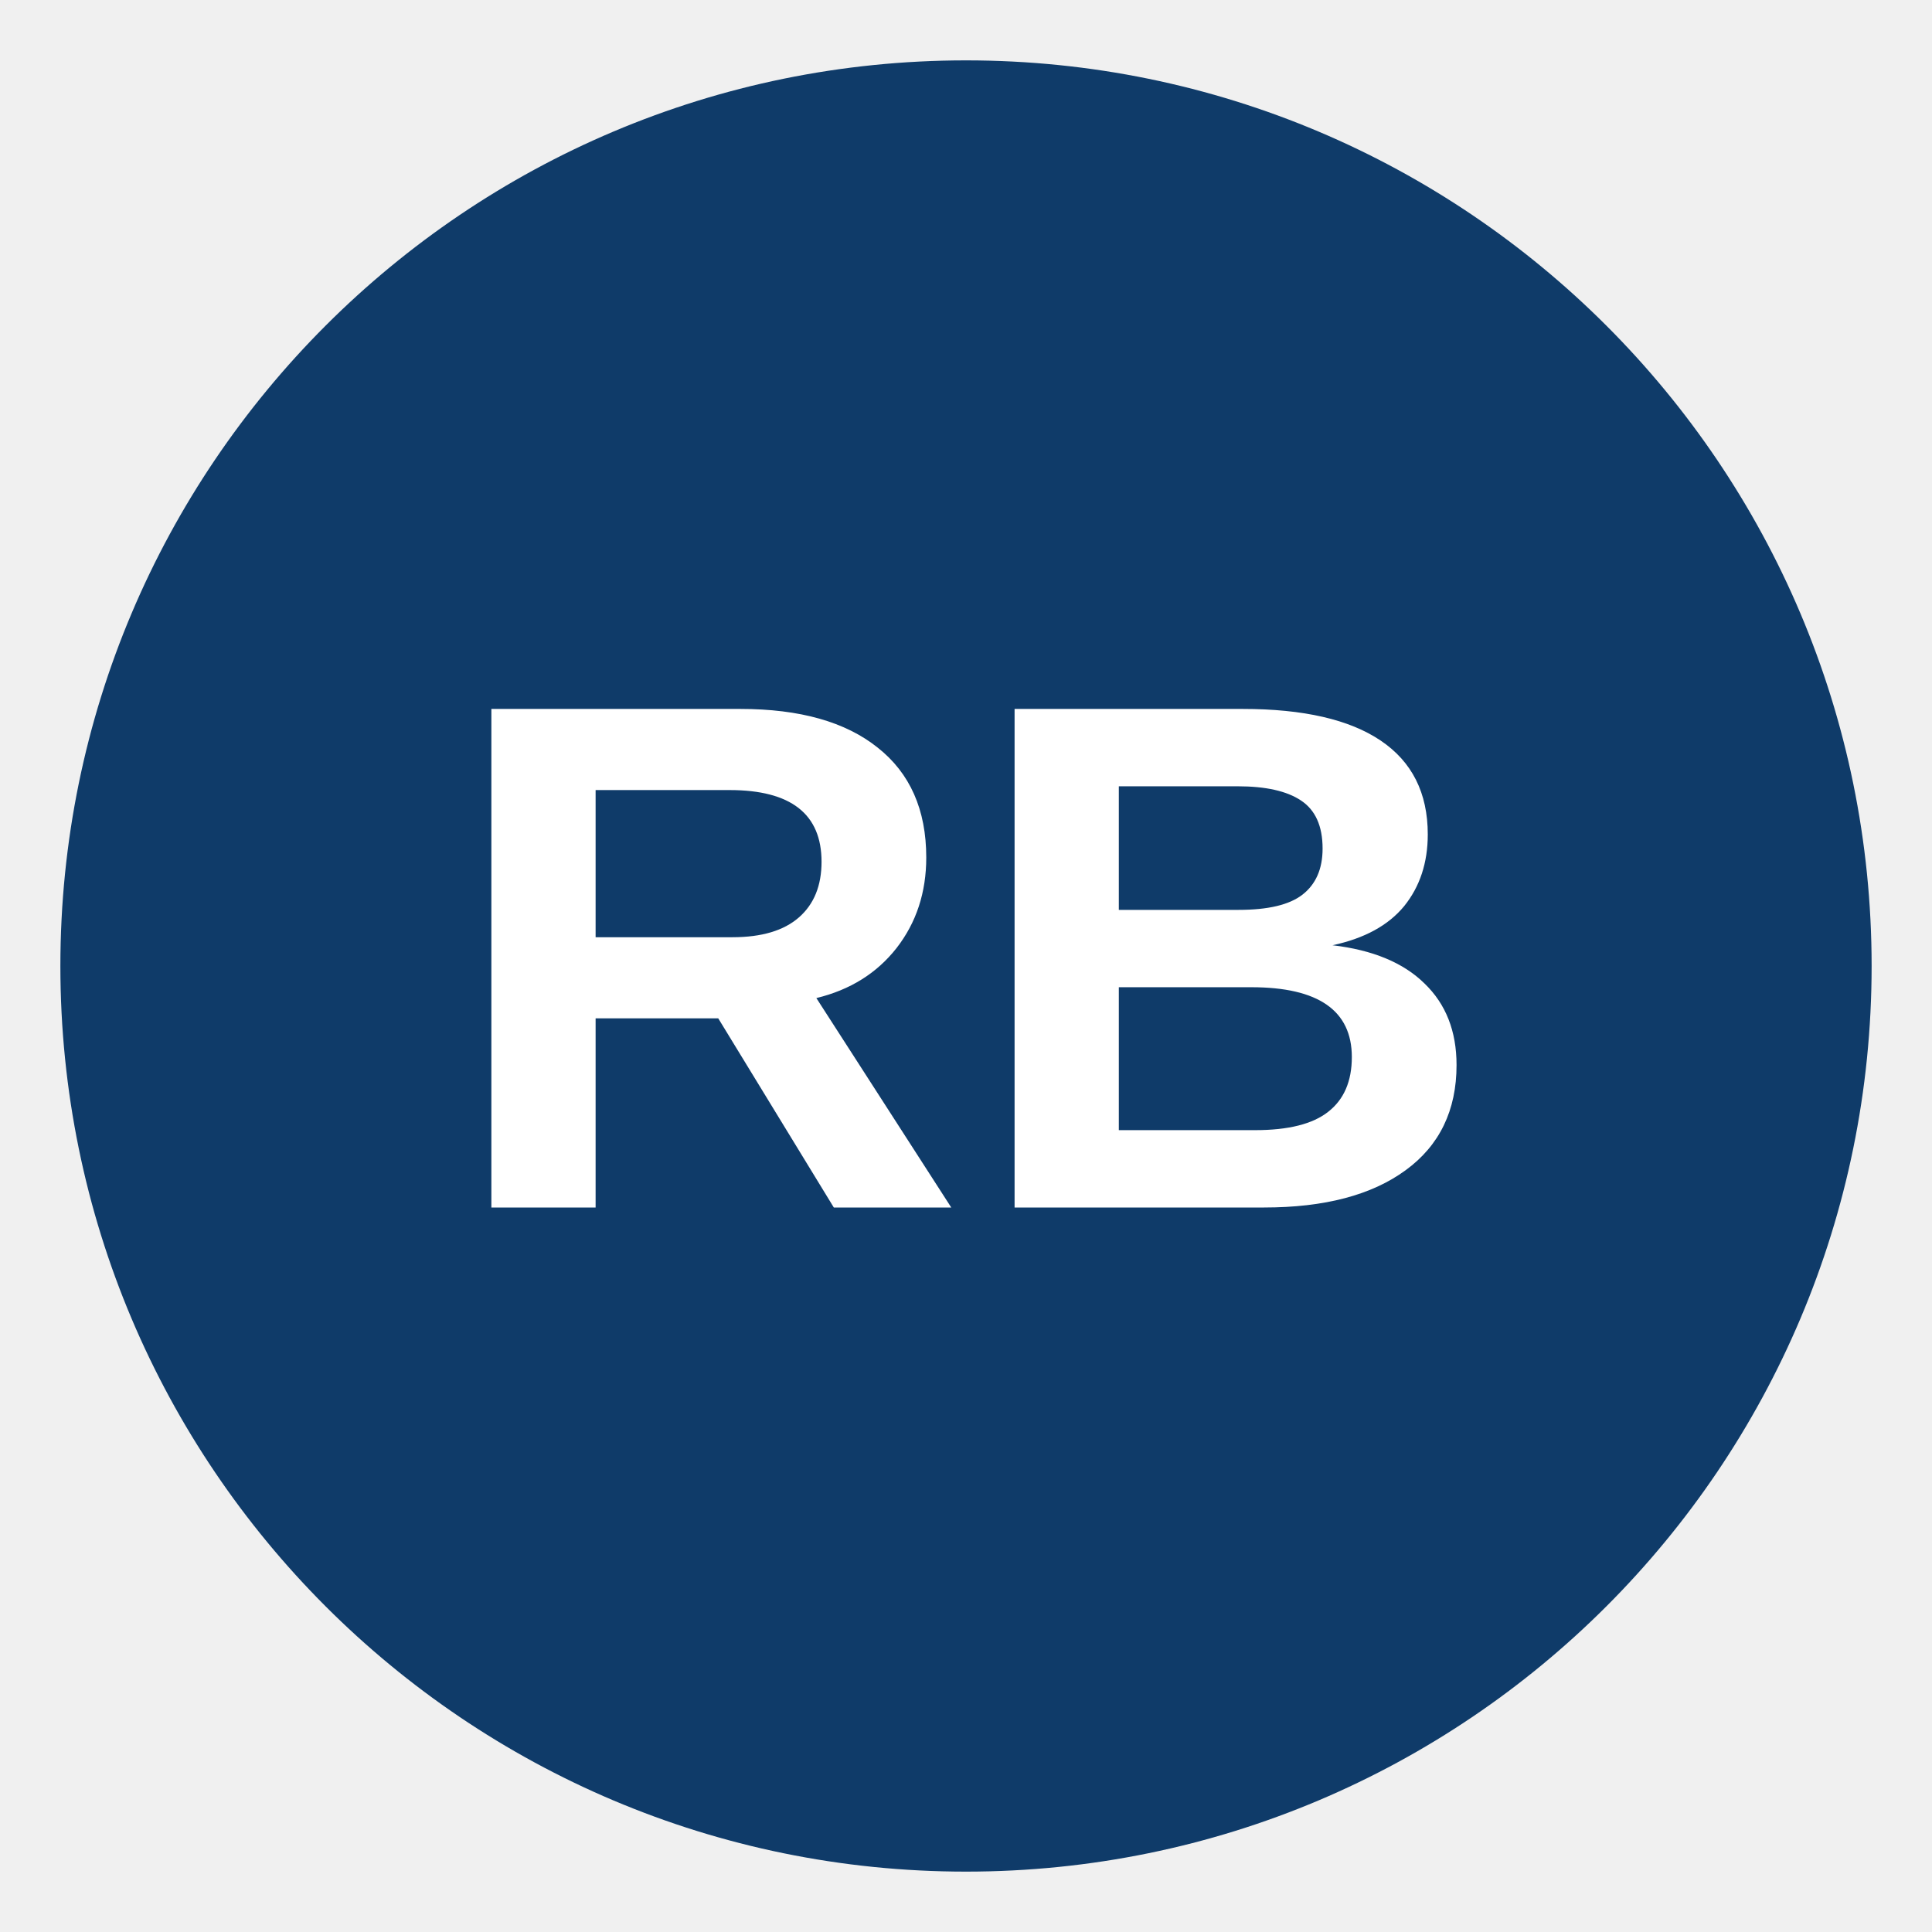
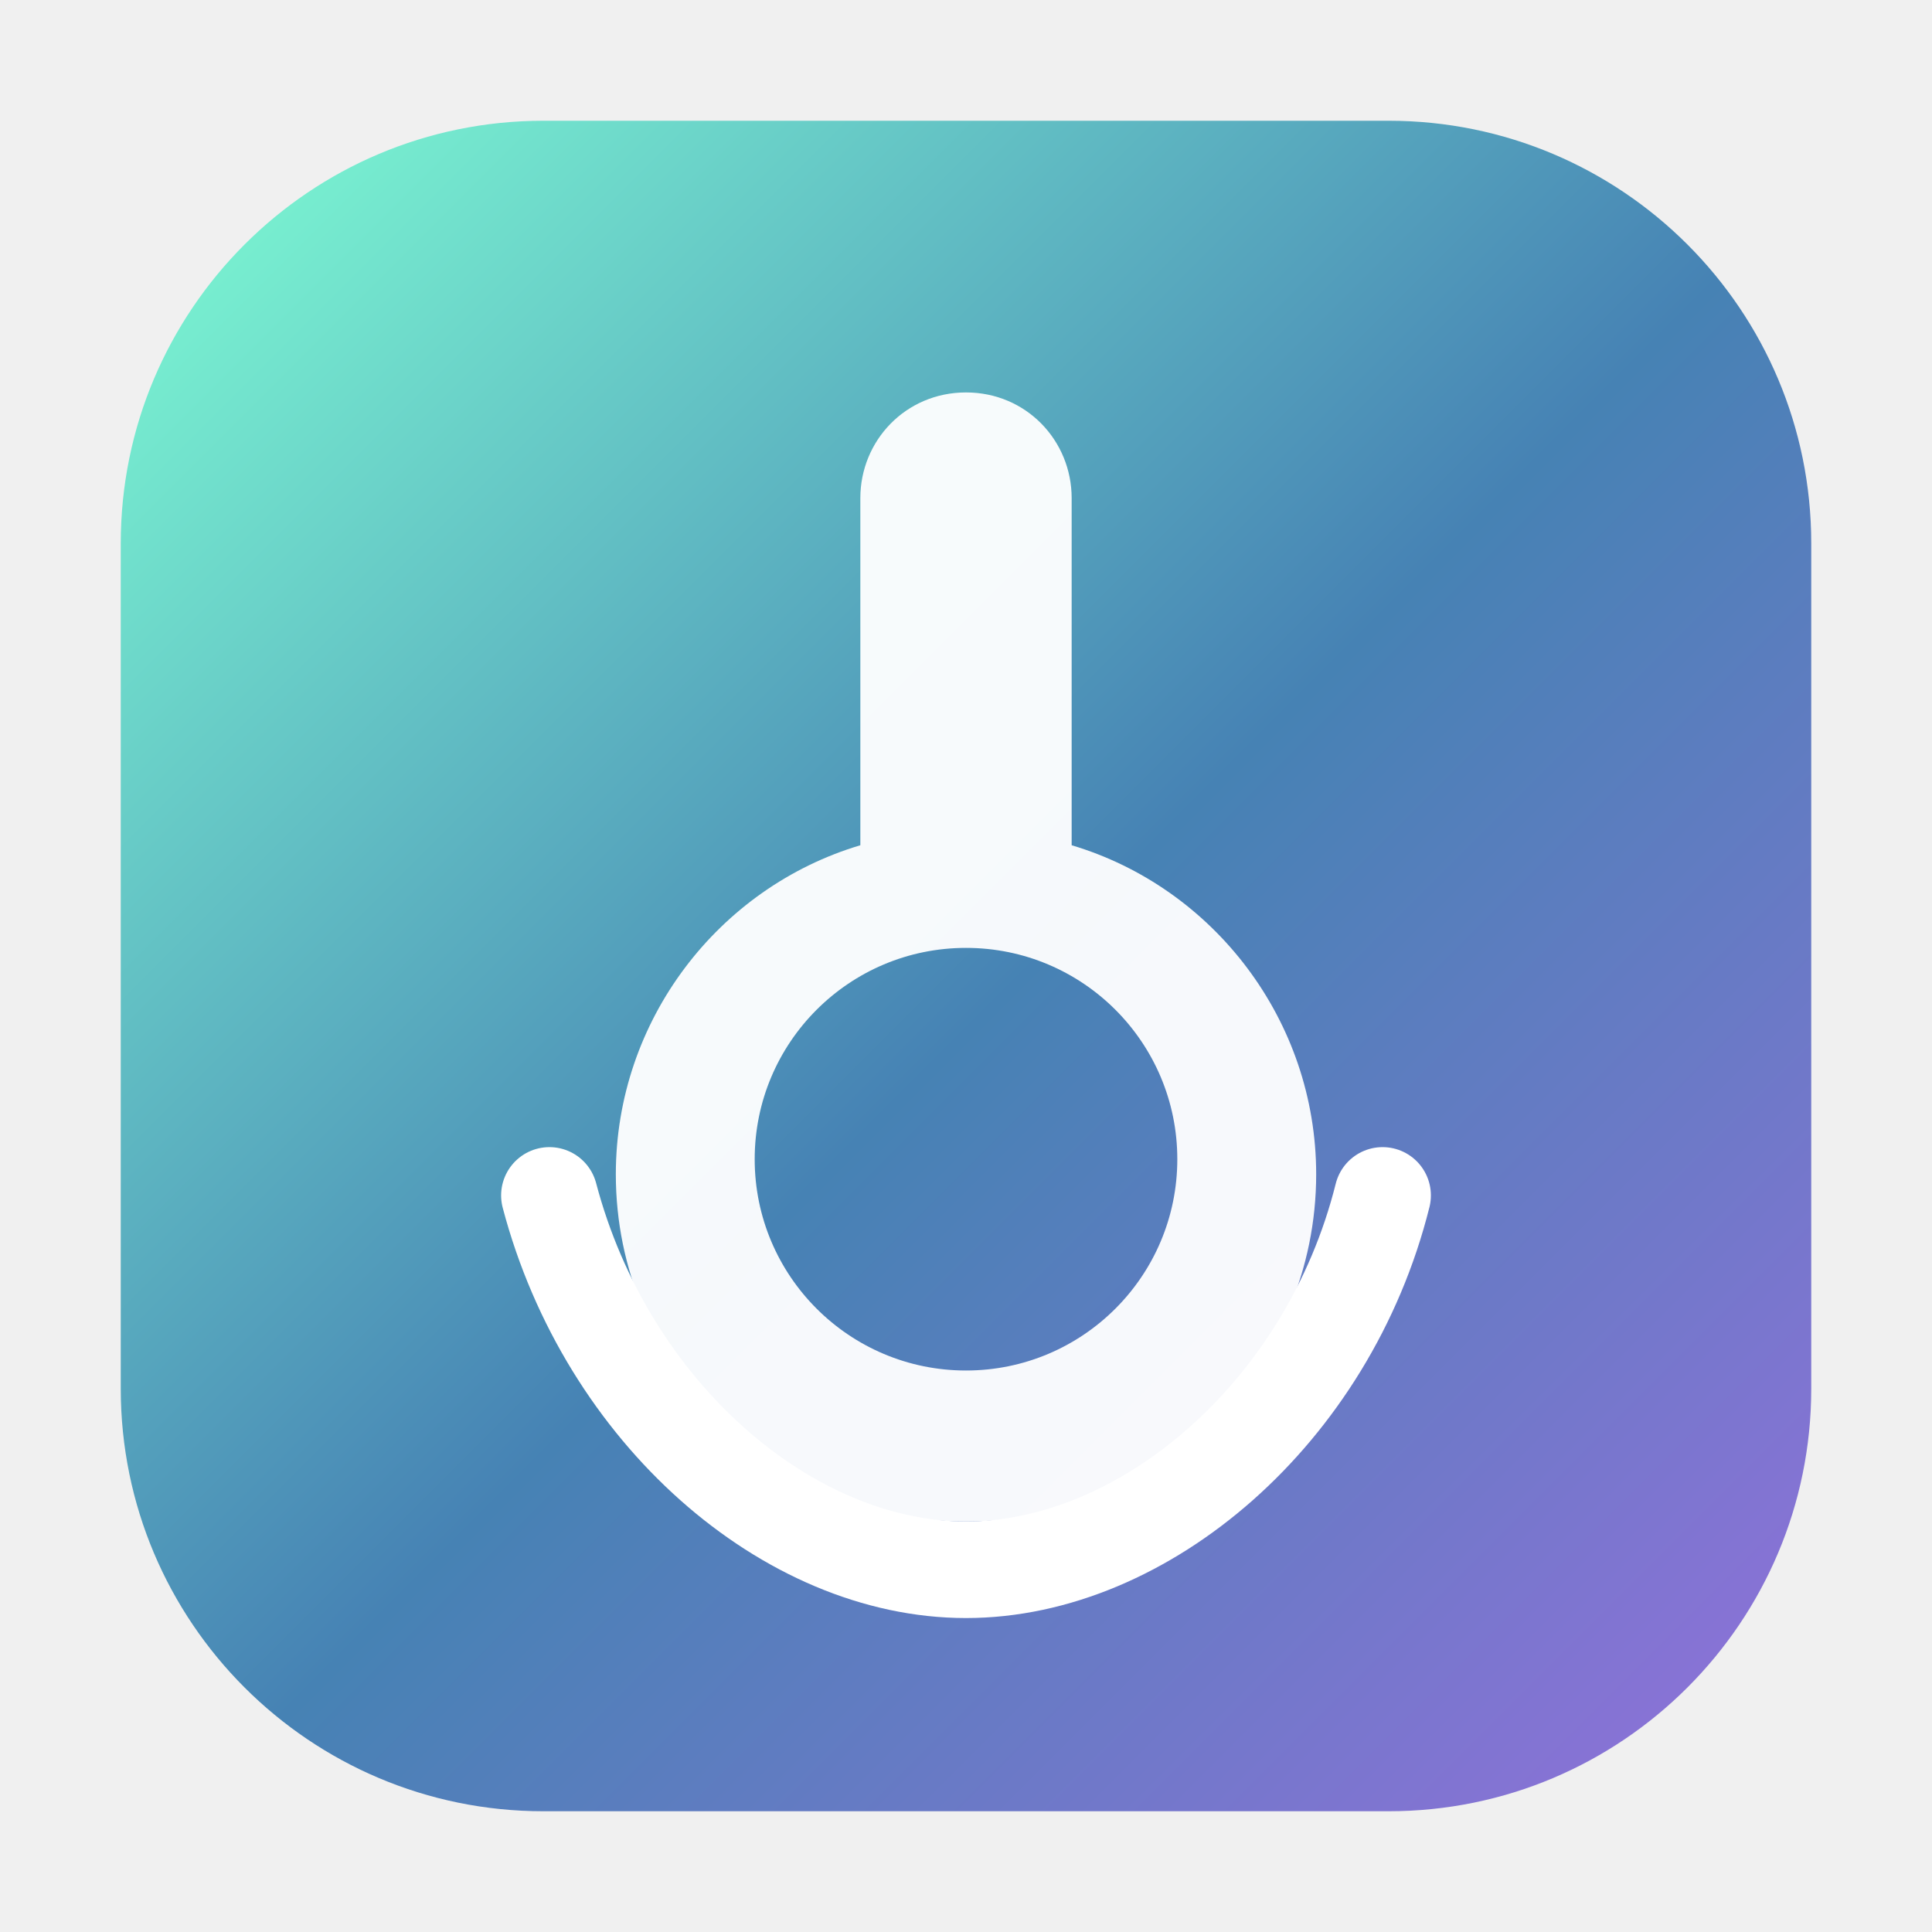
<svg xmlns="http://www.w3.org/2000/svg" viewBox="0 0 64 64">
-   <circle cx="32" cy="32" r="30" fill="#0f3b69" />
-   <text x="32" y="40" font-size="24" text-anchor="middle" font-family="Arial, Helvetica, sans-serif" font-weight="bold" fill="#ffffff">RB</text>
+   <defs>
+     <linearGradient id="g" x1="0" y1="0" x2="1" y2="1">
+       <stop offset="0" stop-color="#7fffd4" />
+       <stop offset="0.52" stop-color="#4682b4" />
+       <stop offset="1" stop-color="#9370db" />
+     </linearGradient>
+   </defs>
+   <rect x="4" y="4" width="56" height="56" rx="14" fill="url(#g)" />
+   <path d="M32 13c2 0 3.5 1.6 3.5 3.5V28c4.7 1.4 8.1 5.8 8.1 10.9 0 6.3-5.1 11.5-11.6 11.5S20.4 45.2 20.4 38.9c0-5.1 3.4-9.5 8.1-10.9V16.5C28.5 14.6 30 13 32 13zm0 18.4a7 7 0 1 0 0 14 7 7 0 0 0 0-14z" fill="#fff" opacity=".95" />
+   <path d="M18.2 39.6c1.9 7.2 7.9 12.4 13.8 12.4S44 46.8 45.8 39.6" fill="none" stroke="#fff" stroke-width="3.2" stroke-linecap="round" />
</svg>
